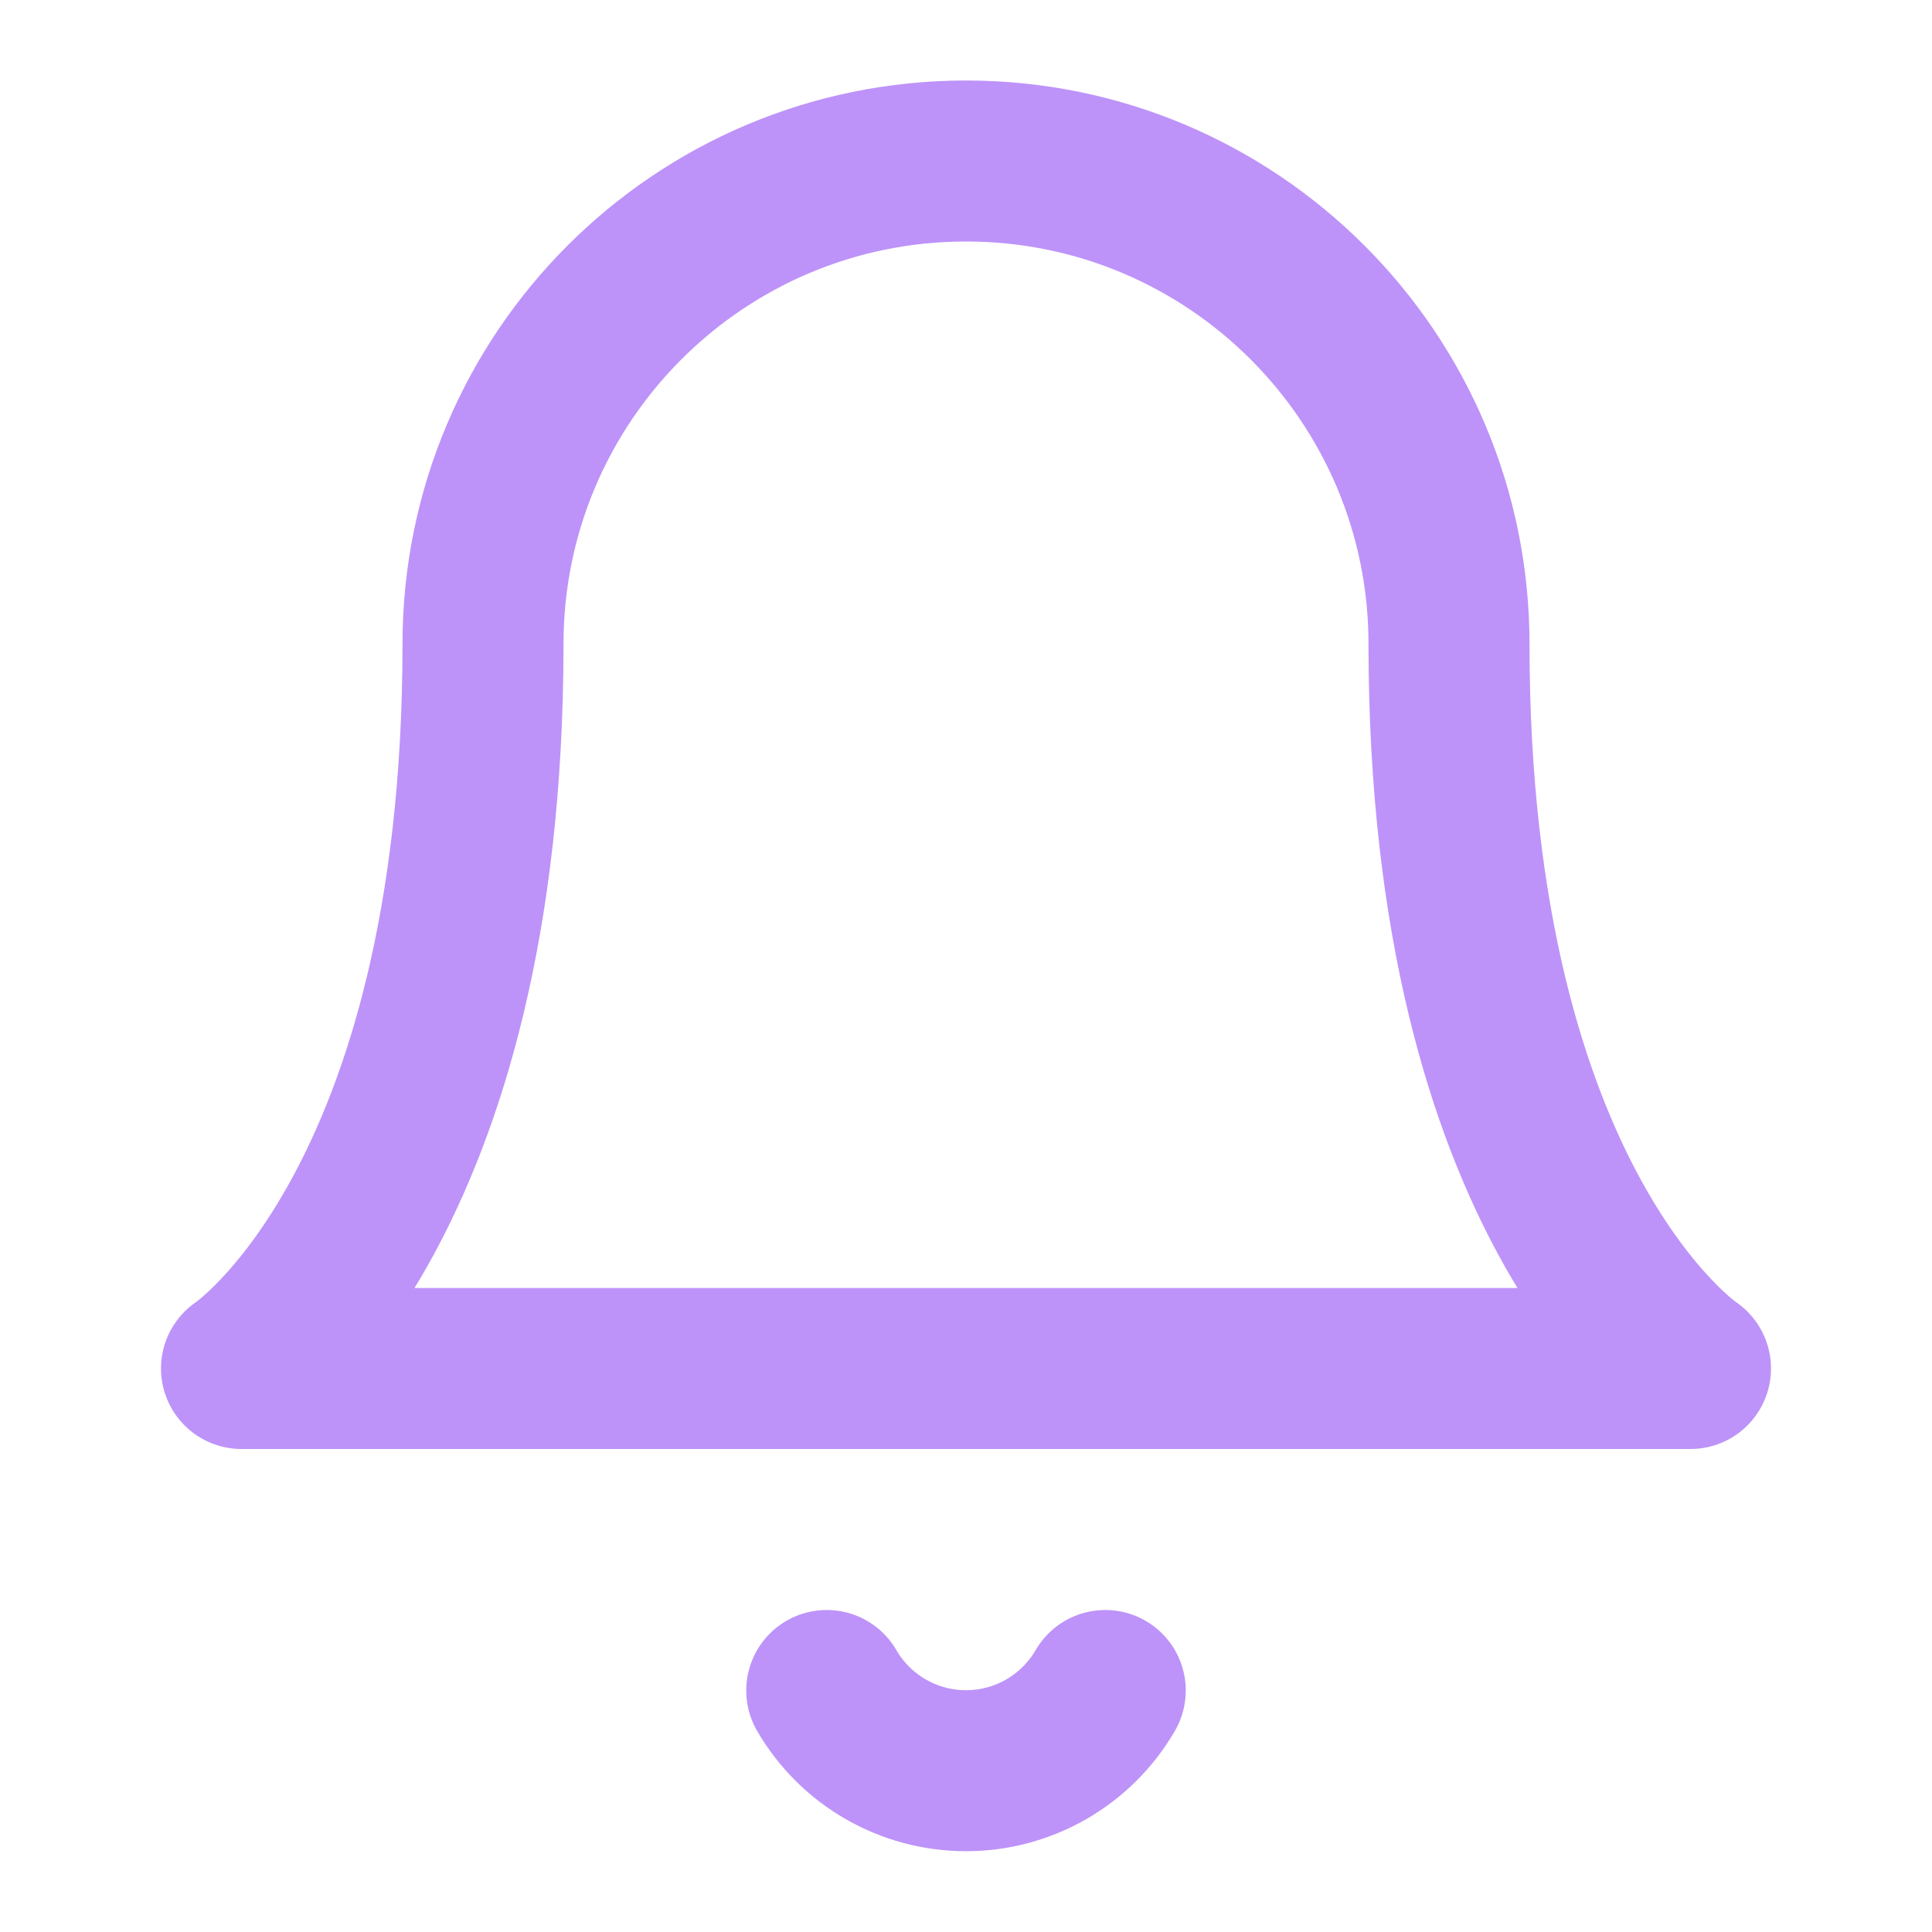
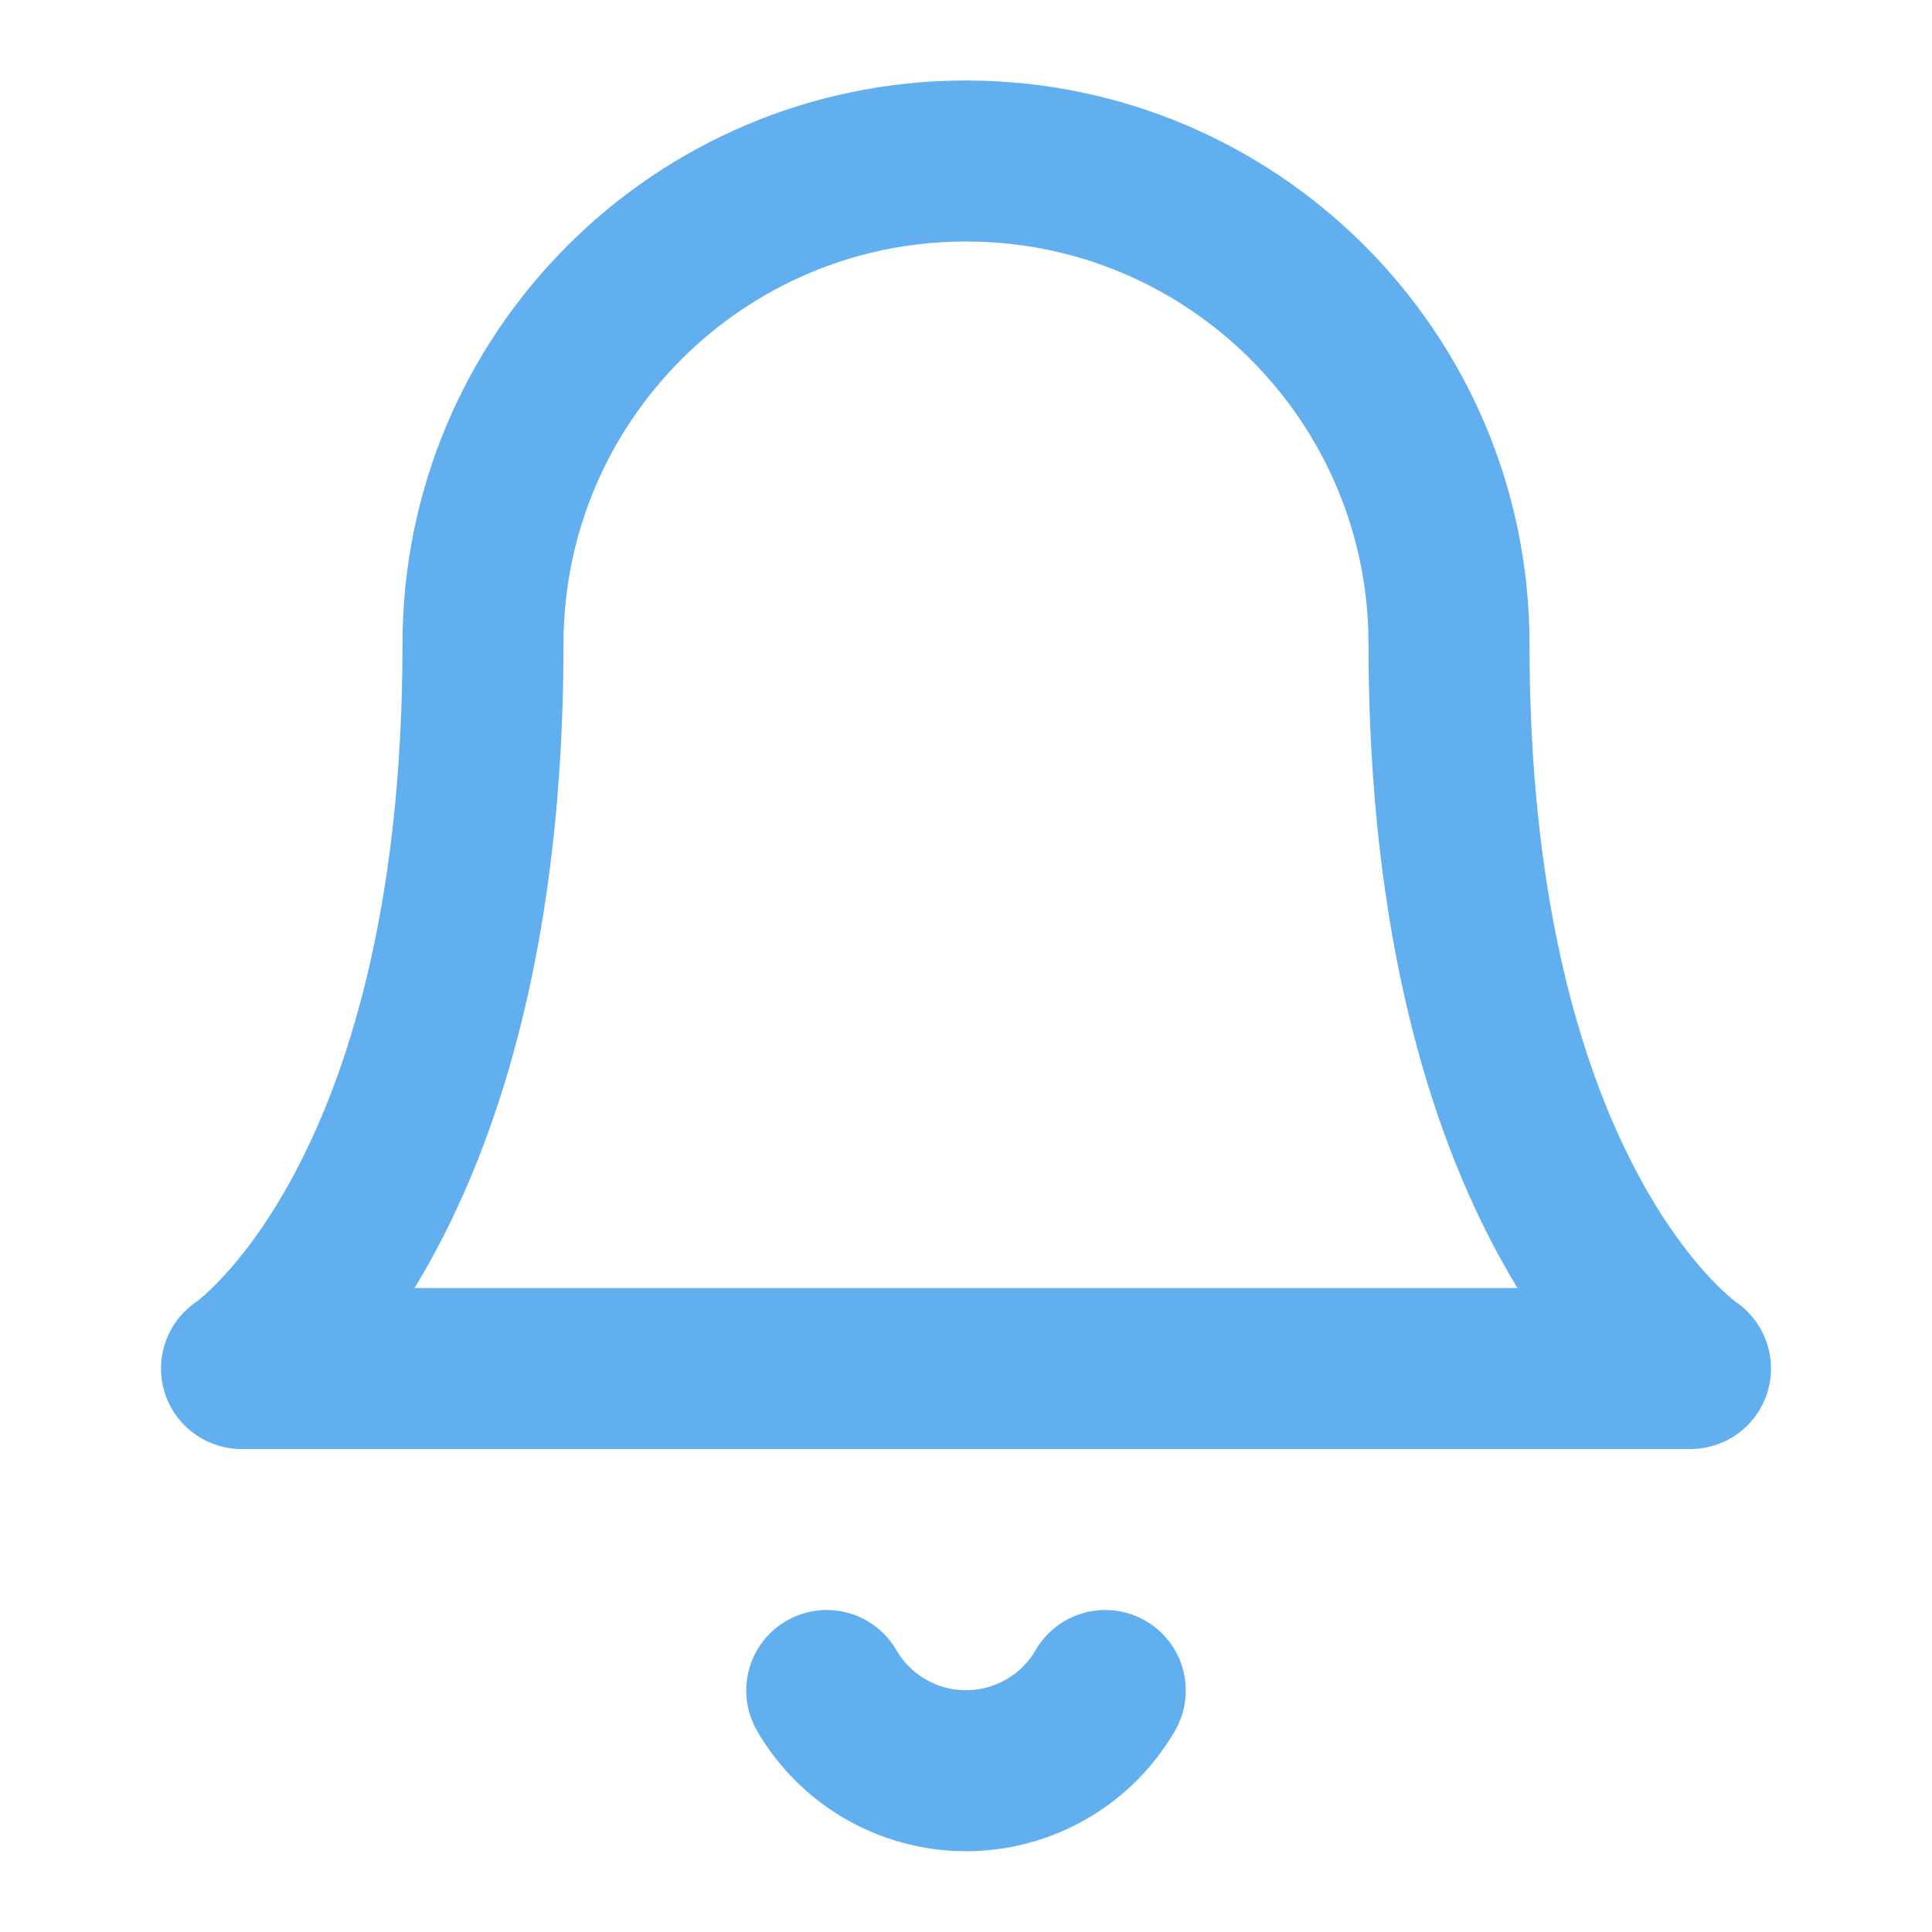
- <svg xmlns="http://www.w3.org/2000/svg" width="24" height="24" viewBox="0 0 24 24" fill="none" stroke="#bd93f9" stroke-width="2" stroke-linecap="round" stroke-linejoin="round" class="feather feather-bell">
+ <svg xmlns="http://www.w3.org/2000/svg" width="24" height="24" viewBox="0 0 24 24" fill="none" stroke="#61afef" stroke-width="2" stroke-linecap="round" stroke-linejoin="round" class="feather feather-bell">
  <path d="M18 8A6 6 0 0 0 6 8c0 7-3 9-3 9h18s-3-2-3-9" />
  <path d="M13.73 21a2 2 0 0 1-3.46 0" />
</svg>
